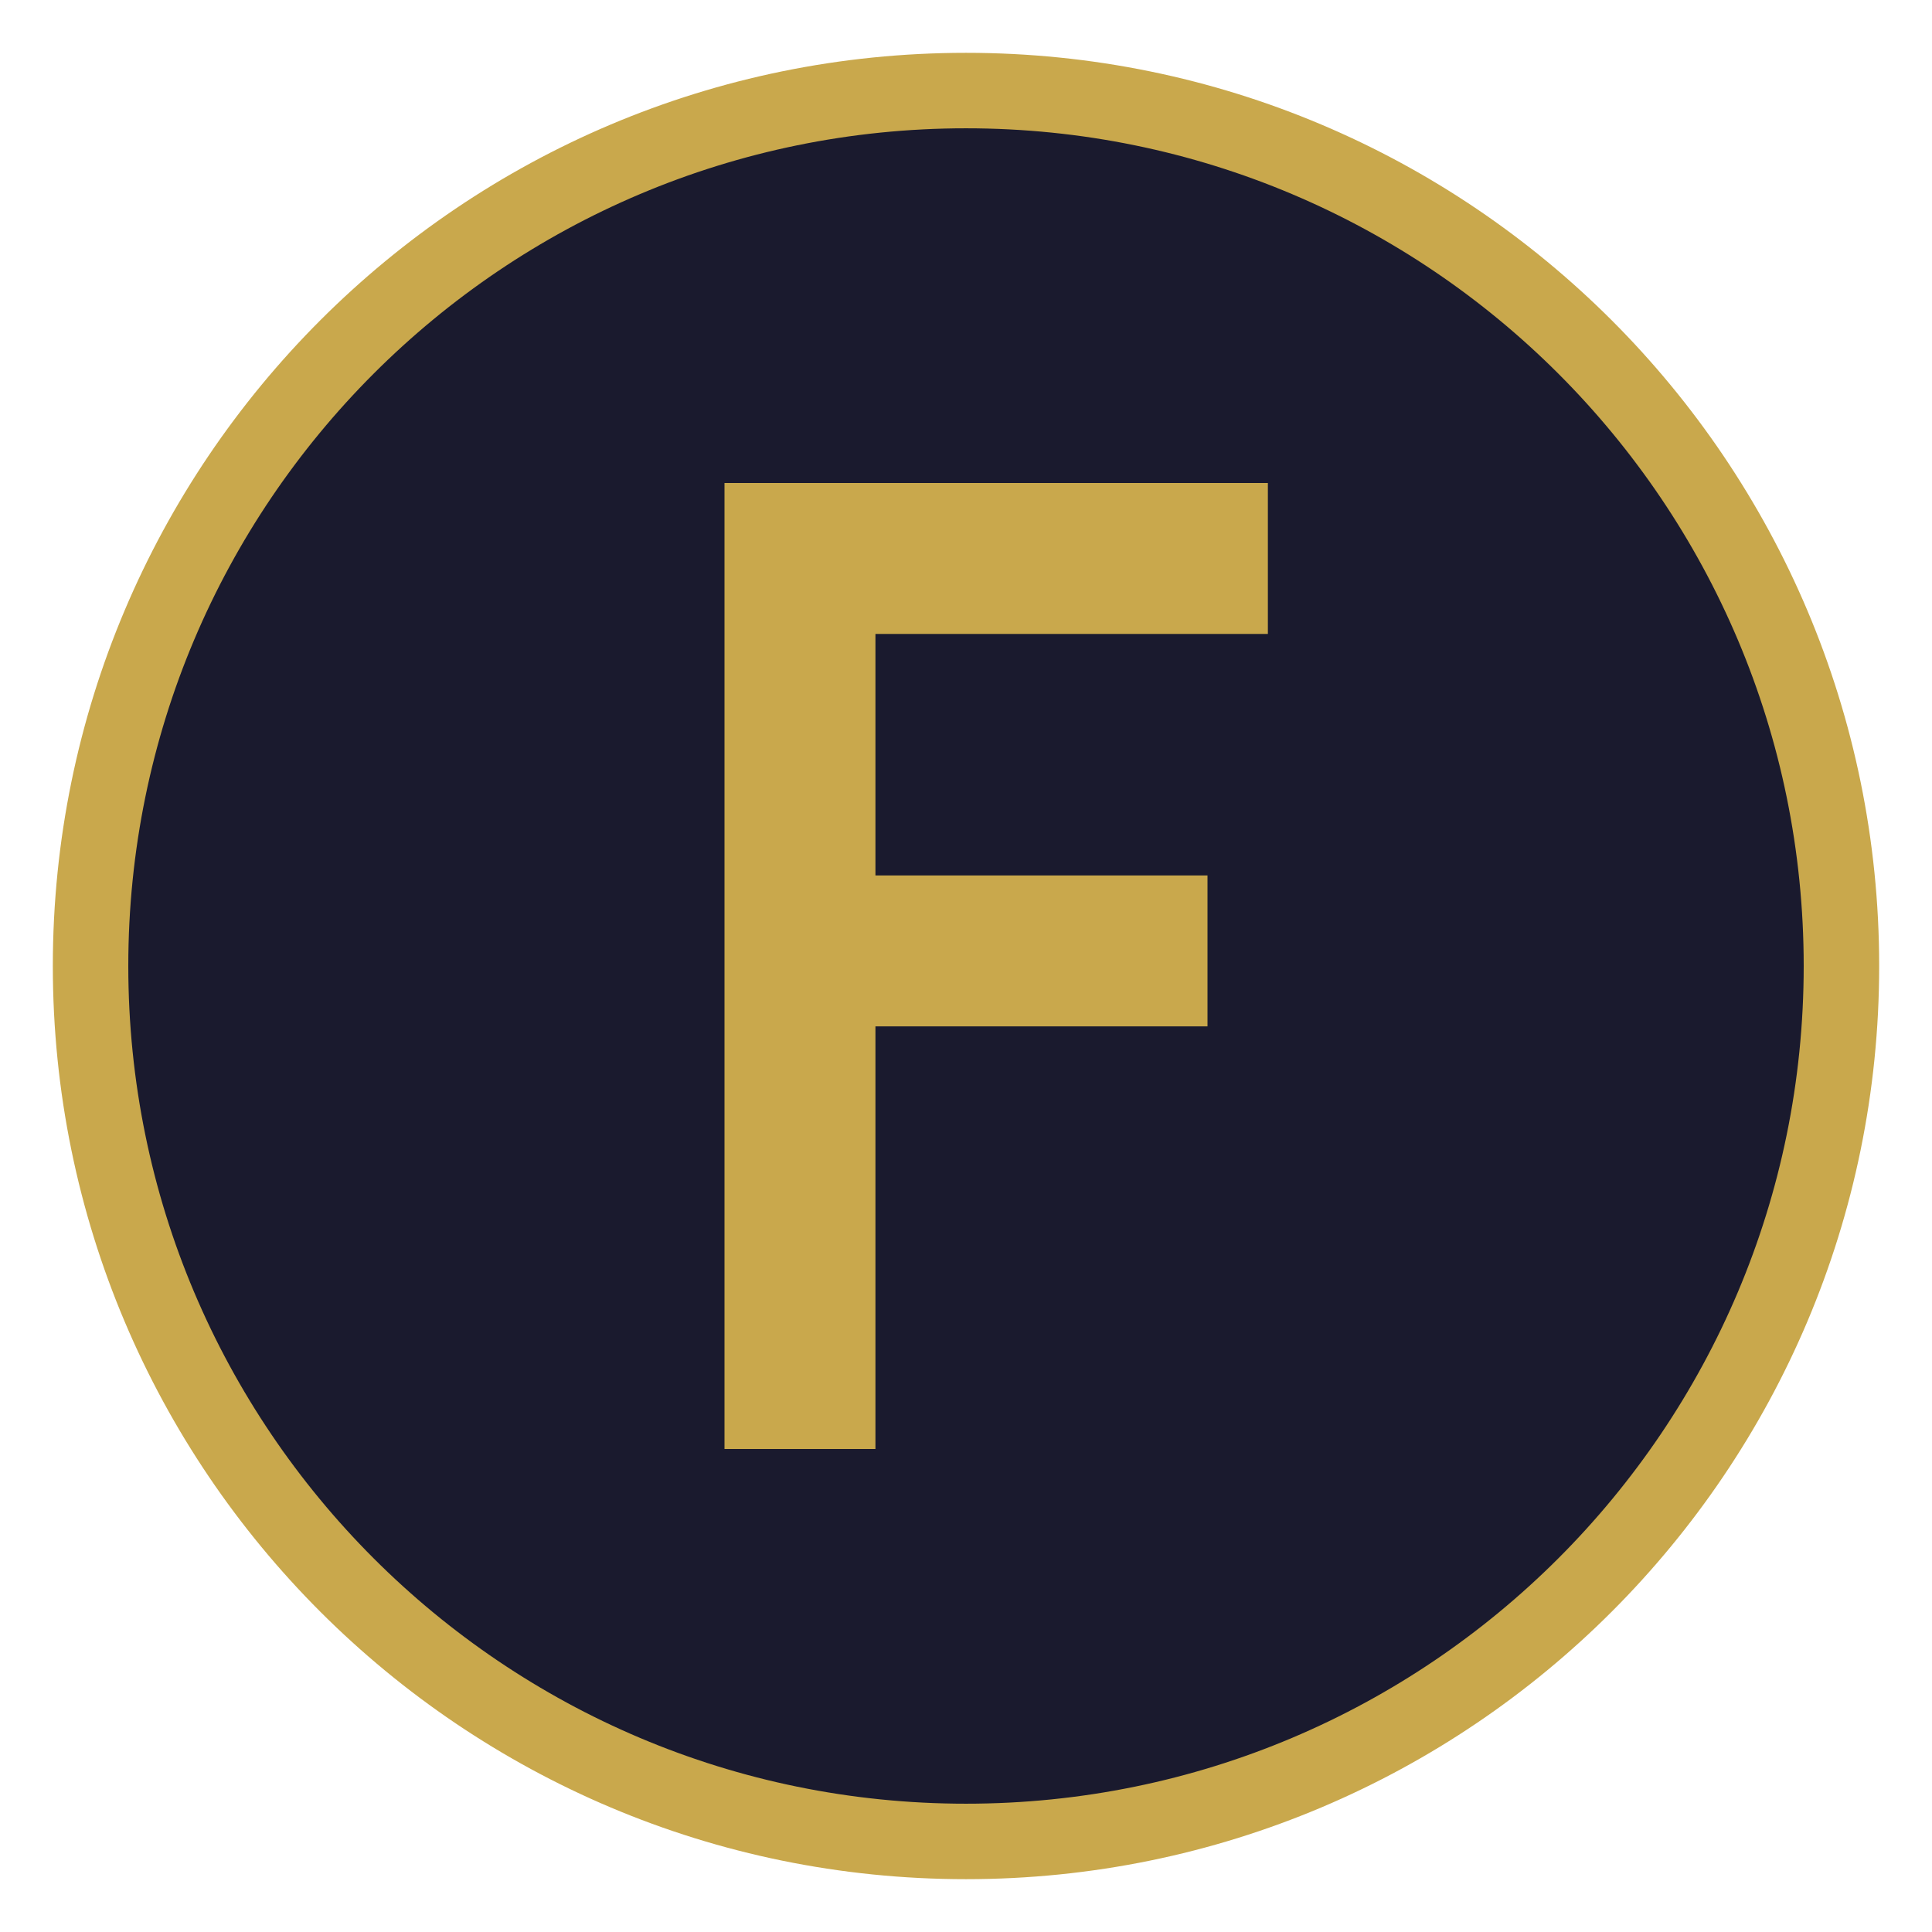
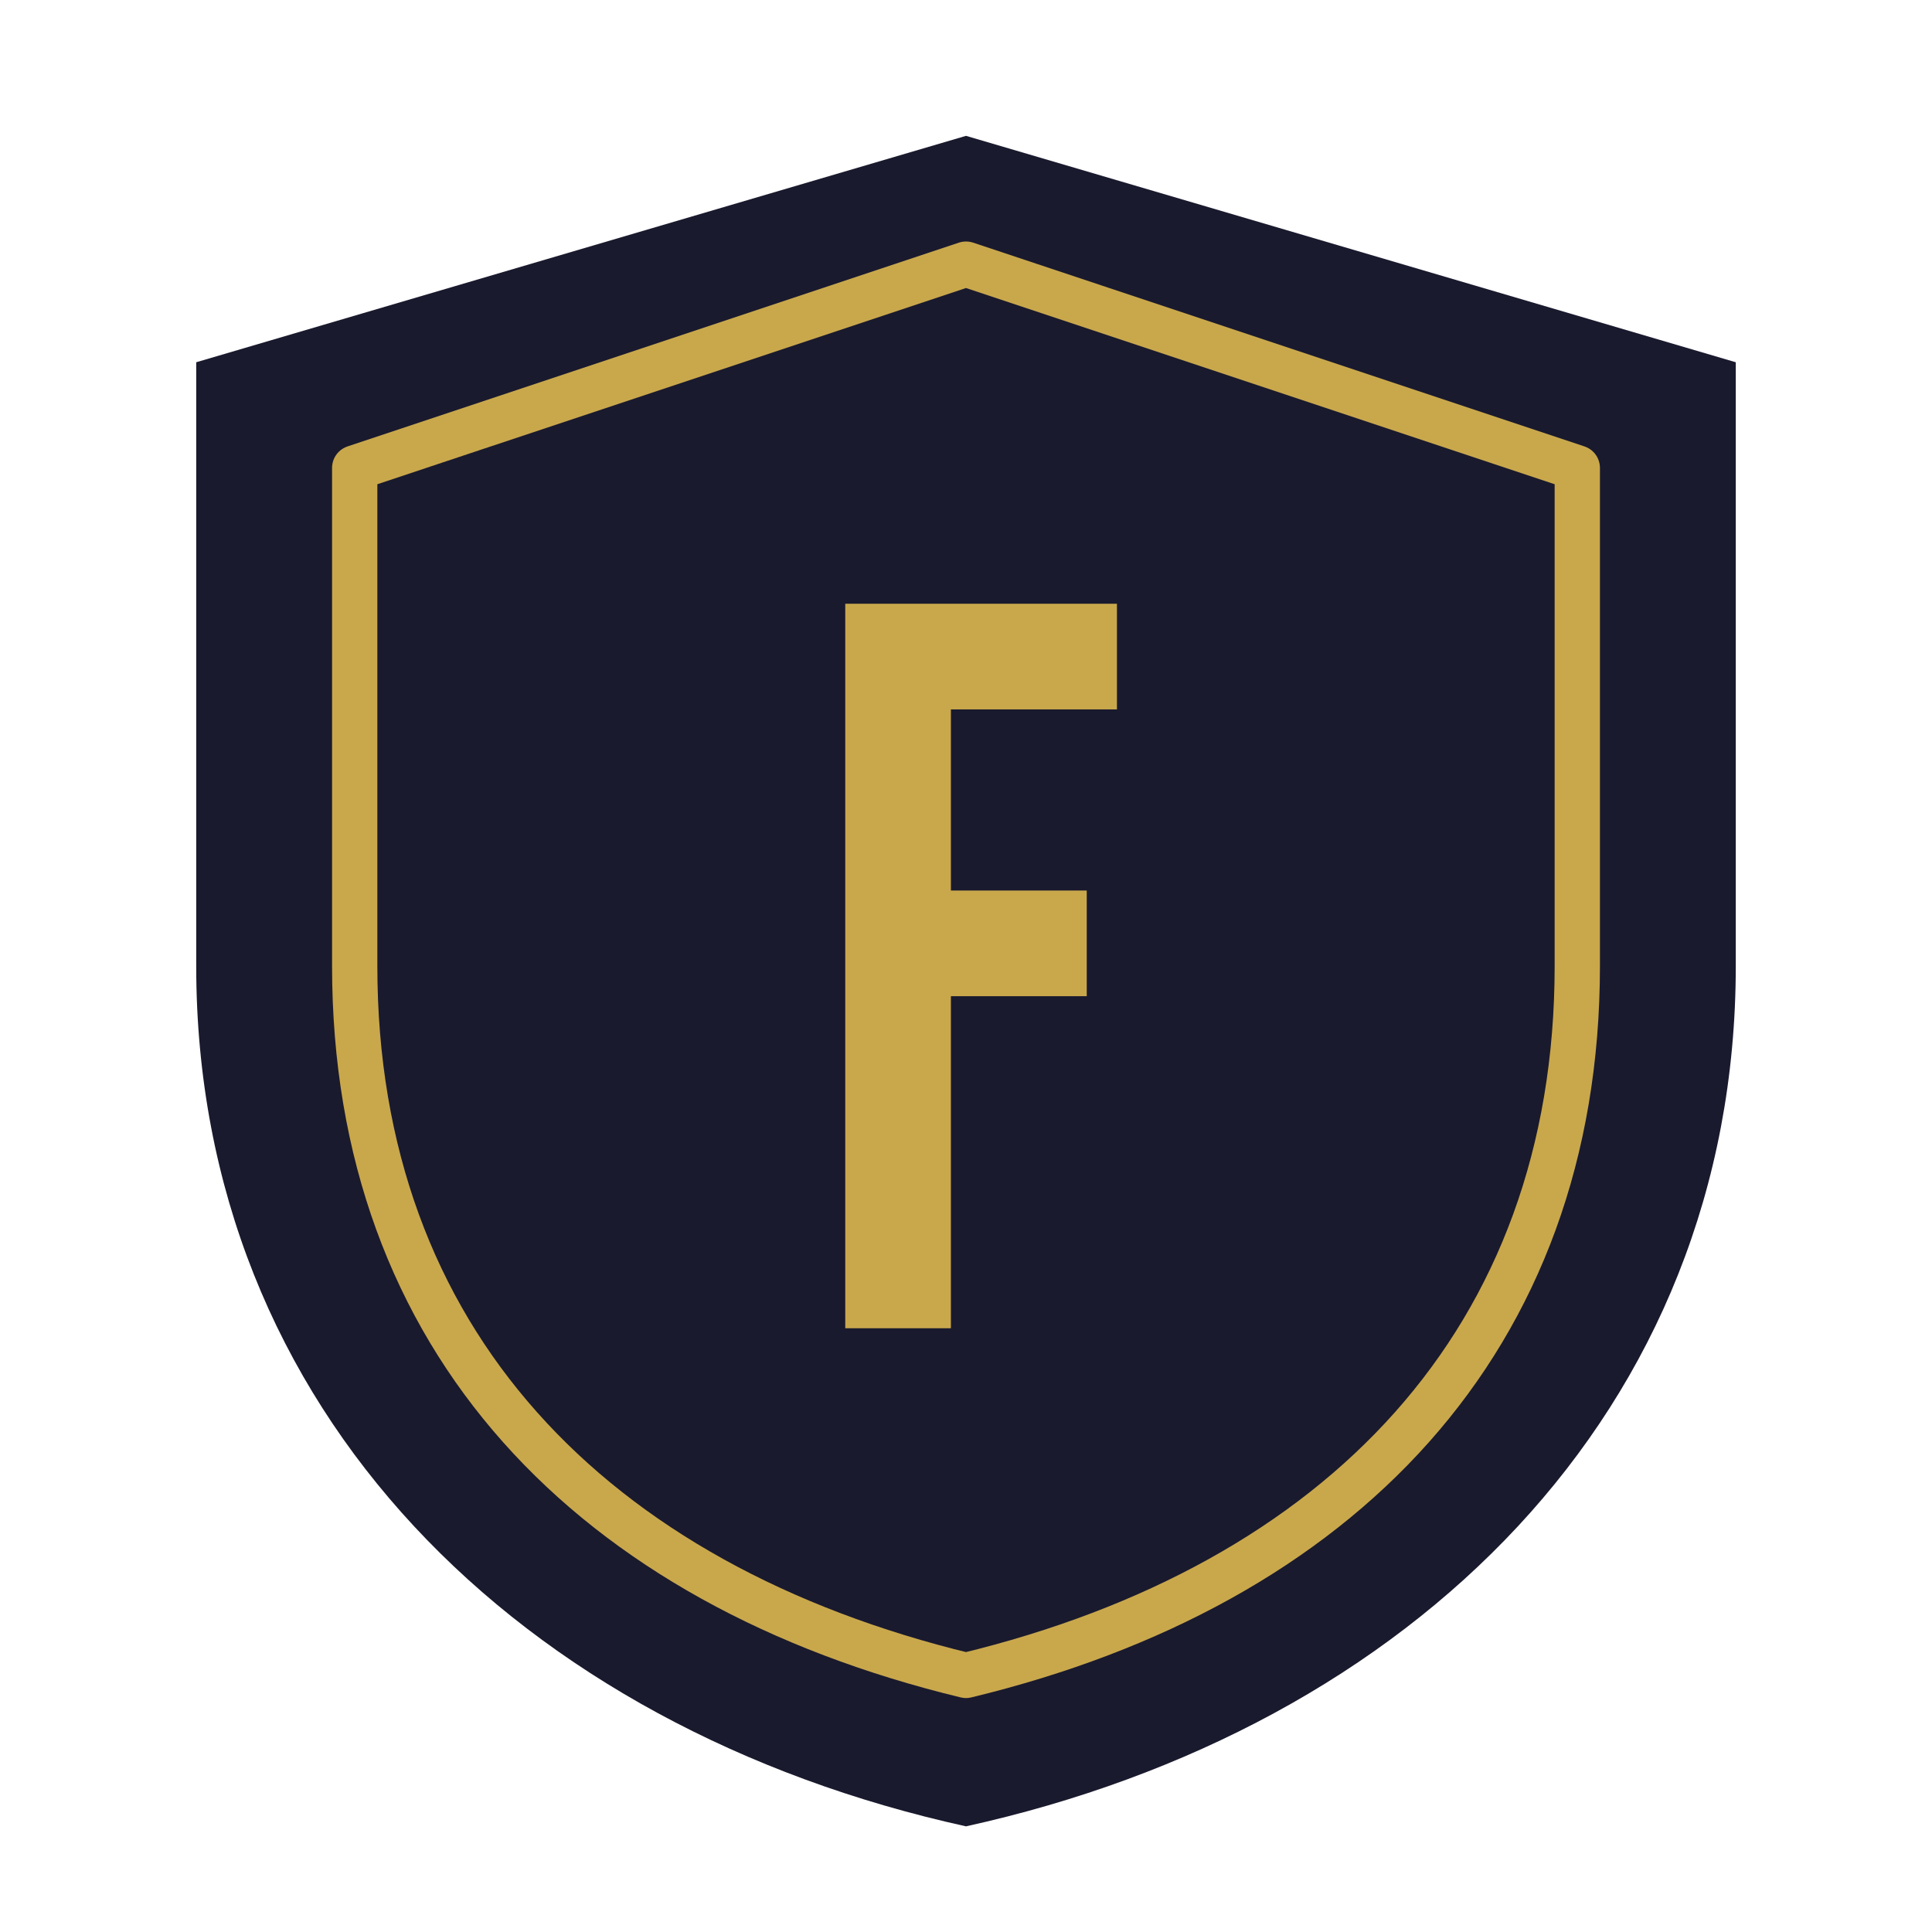
<svg xmlns="http://www.w3.org/2000/svg" viewBox="0 0 64 64">
-   <circle cx="32" cy="32" r="30" fill="#1a1a2e" />
-   <circle cx="32" cy="32" r="29" fill="none" stroke="#c9a84c" stroke-width="2.5" />
-   <path d="M24 16h18v5H29v8h11v5H29v14h-5V16z" fill="#c9a84c" />
+   <path d="M32 4.5 L57.5 12 V32 C57.5 46.75 46.75 57.25 32 60.5 C17.25 57.25 6.5 46.75 6.5 32 V12 Z" fill="#1a1a2e" />
+   <path d="M32 8.75 L52.25 15.5 V32 C52.25 44.4 44.4 52.5 32 55.5 C19.6 52.5 11.75 44.4 11.75 32 V15.5 Z" fill="none" stroke="#c9a84c" stroke-width="1.5" stroke-linejoin="round" />
+   <path d="M28 20 H37 V23.5 H31.5 V29.5 H36 V33 H31.5 V44 H28 Z" fill="#c9a84c" />
</svg>
